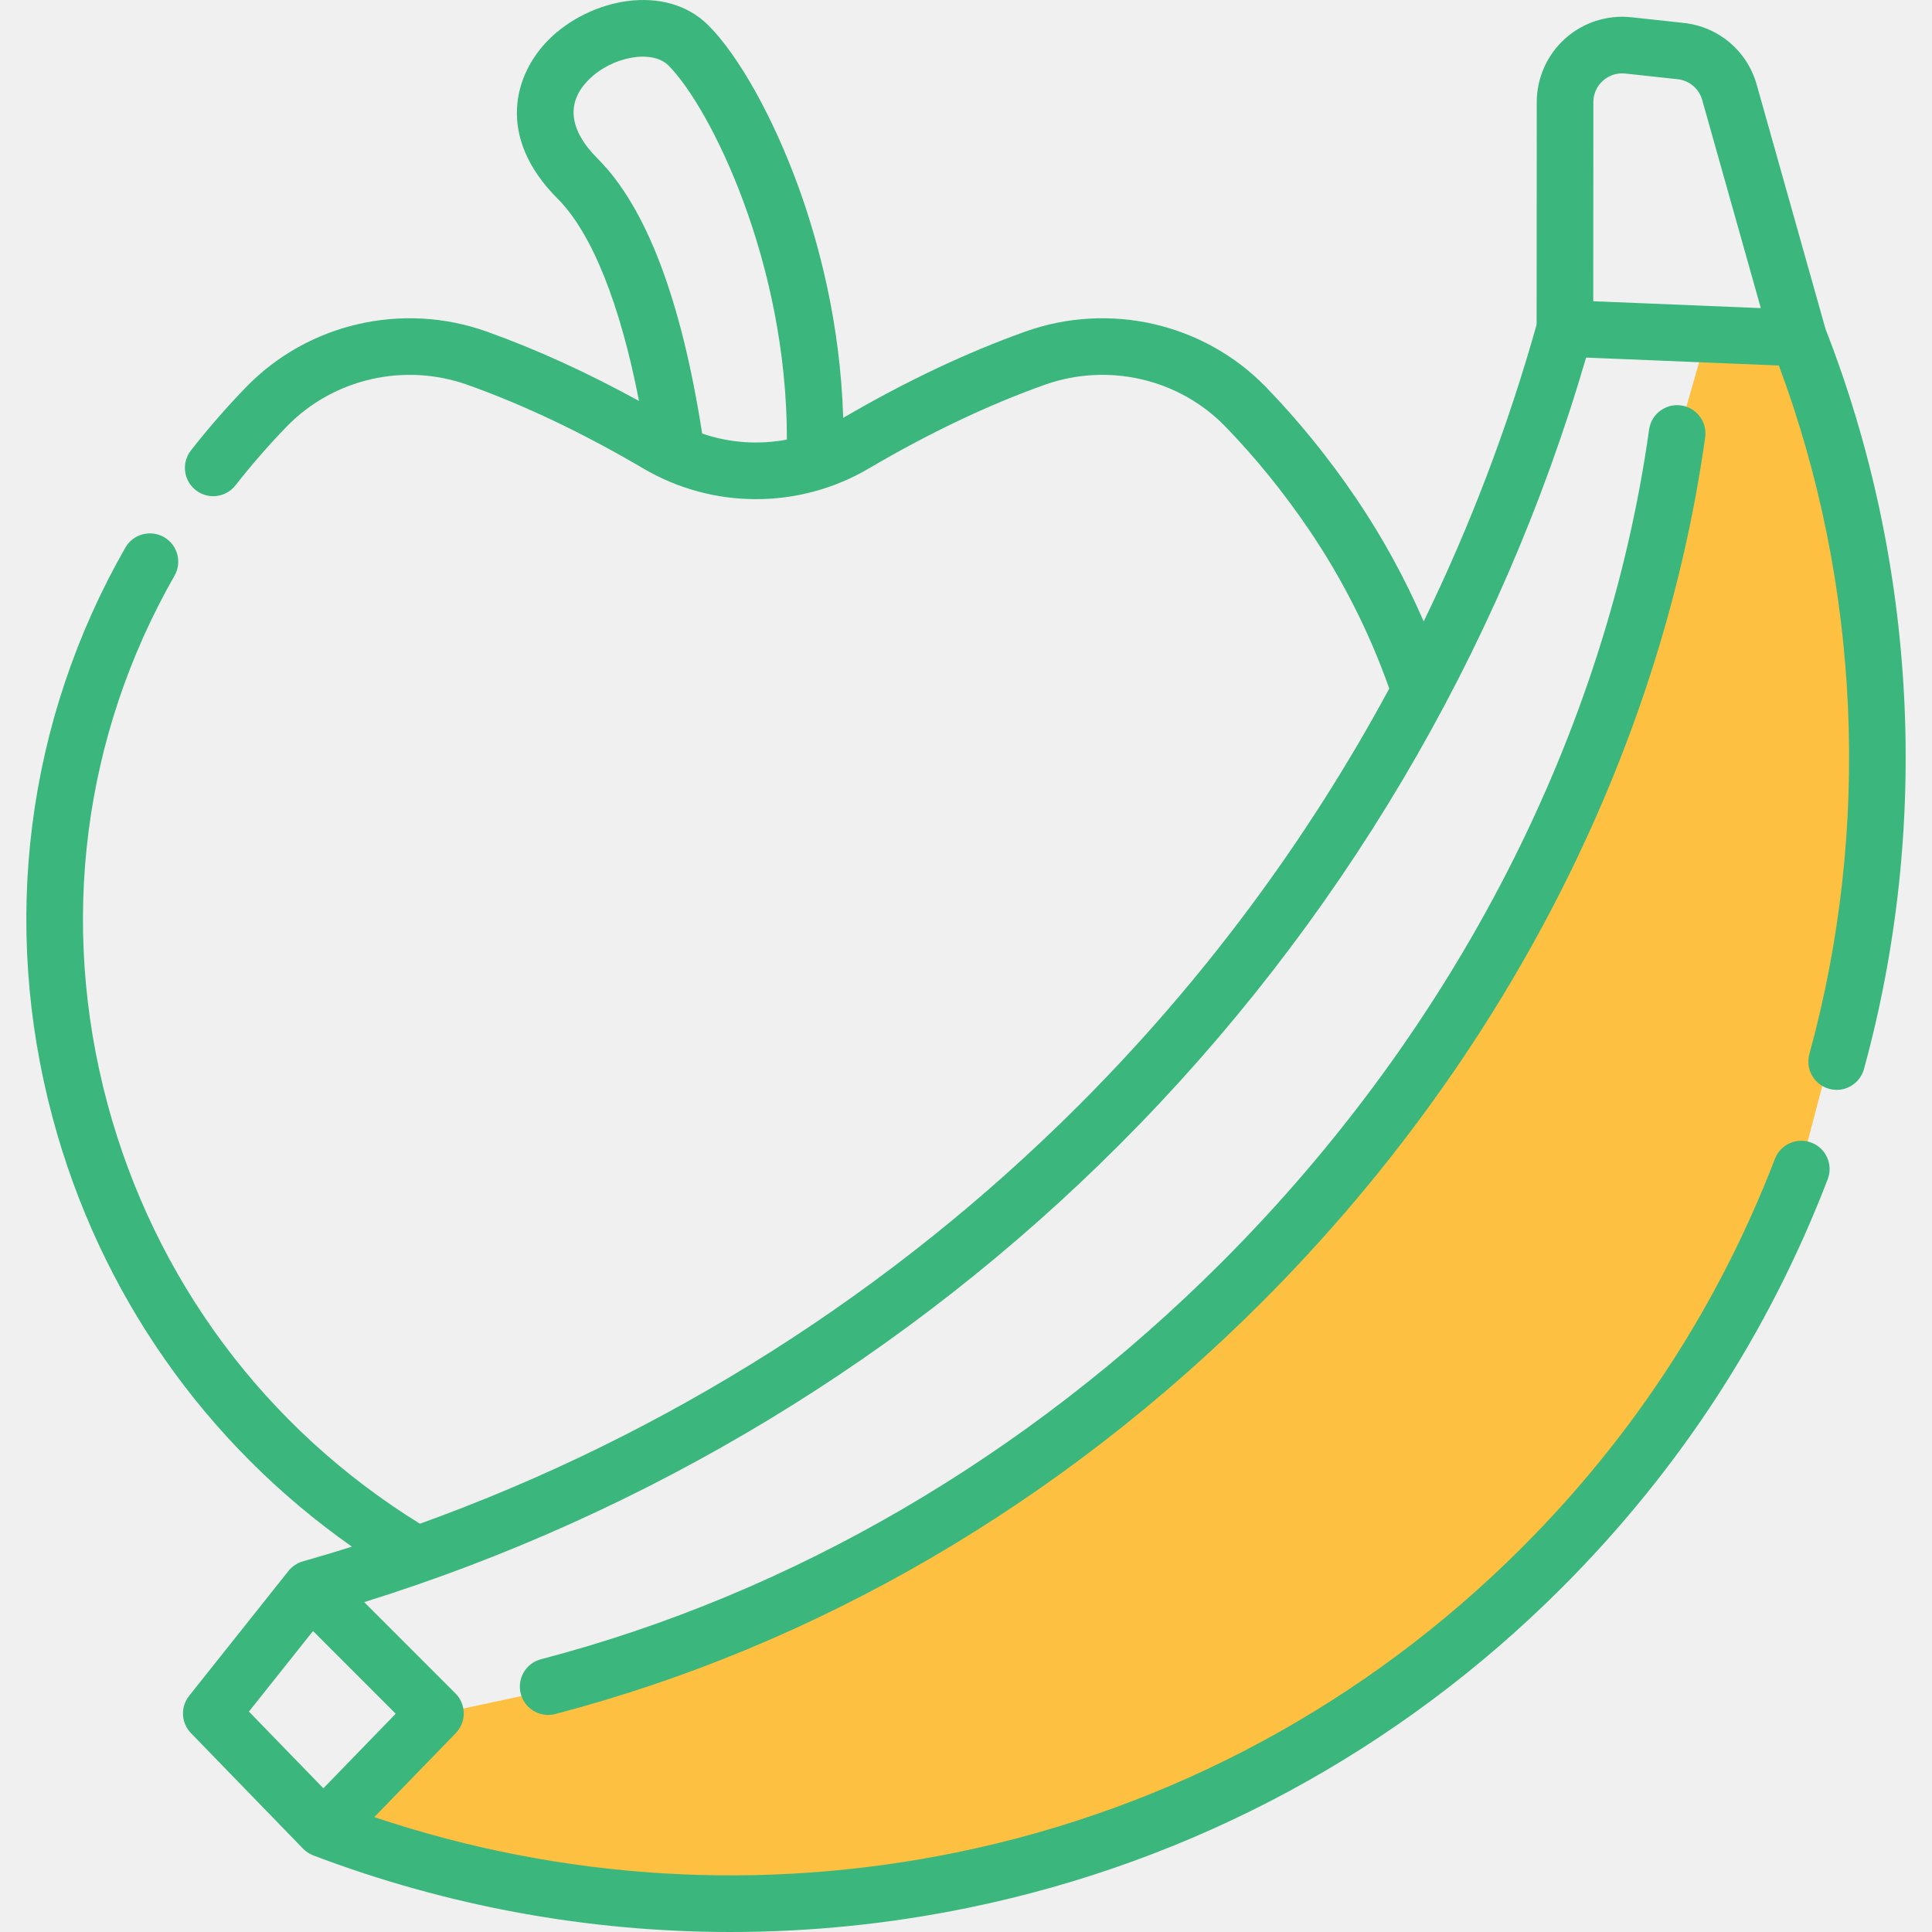
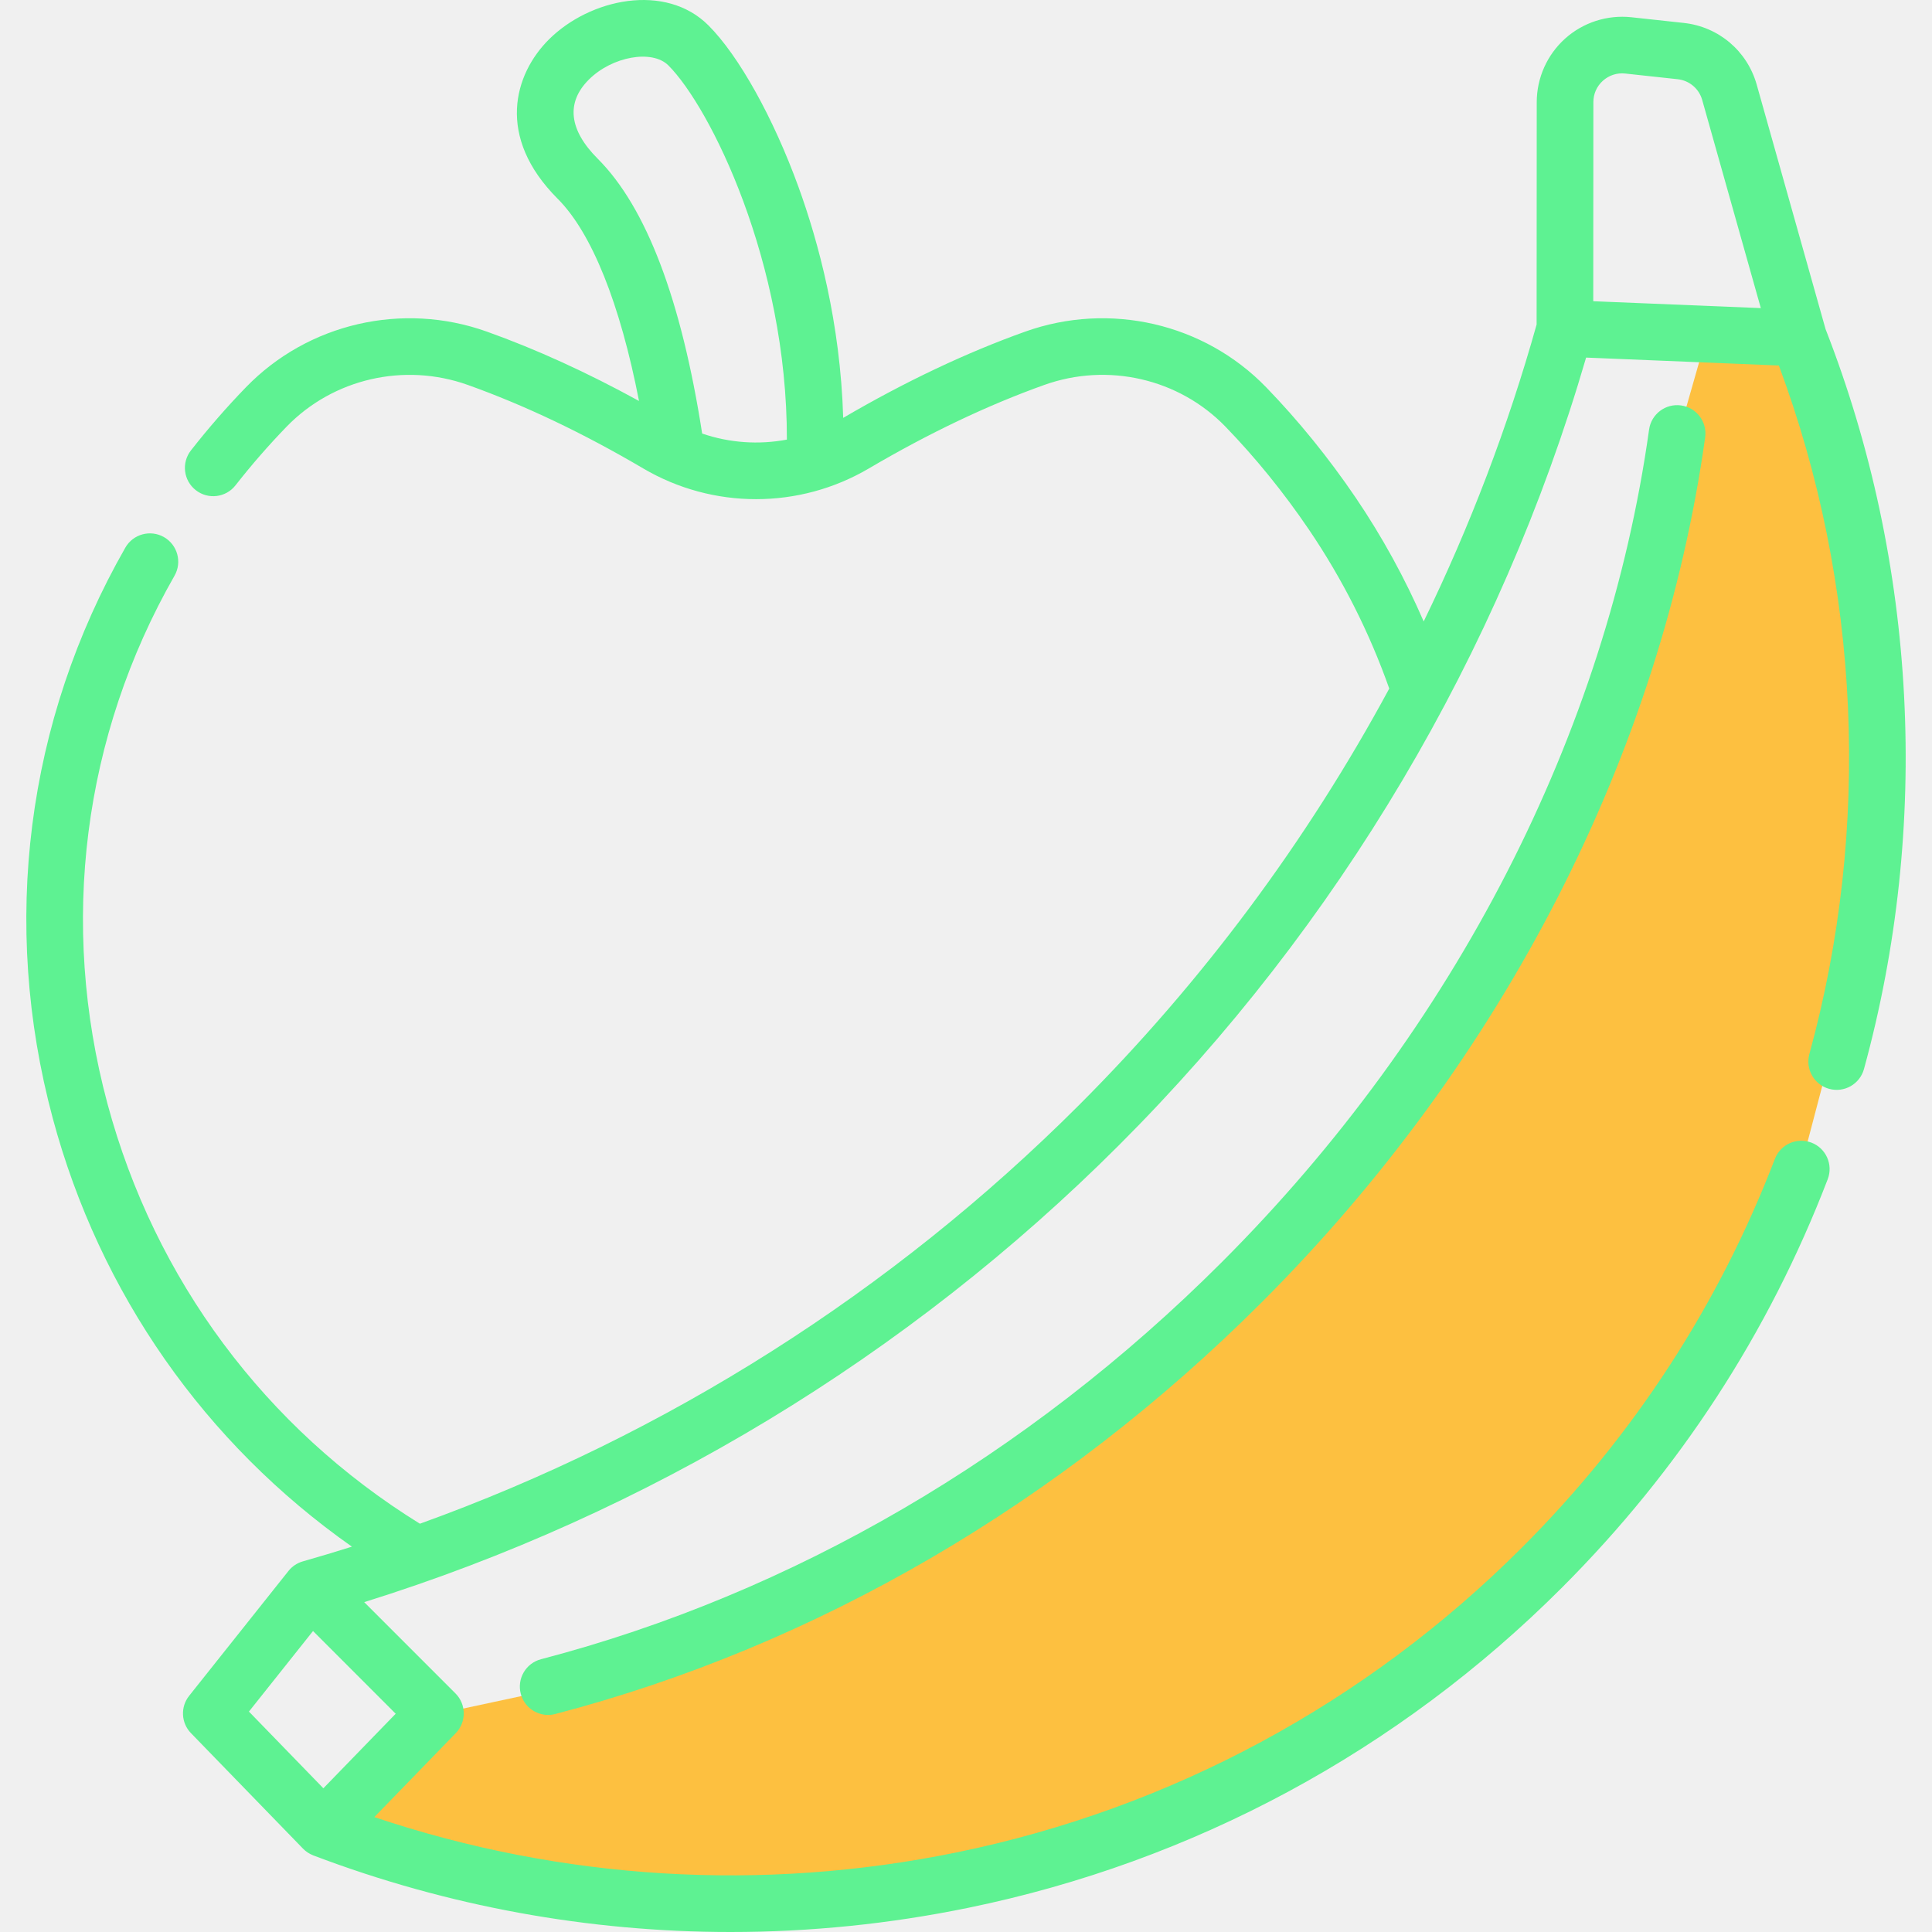
<svg xmlns="http://www.w3.org/2000/svg" width="80" height="80" viewBox="0 0 80 80" fill="none">
  <g clip-path="url(#clip0)">
    <path d="M25 69.5L18 71L16.5 72L15 74L14 75.5L17 76.5C18.5 77 20.5 77.5 21.5 78C22.3 78.4 30.167 78.5 34 78.5C50.8 78.1 63.667 66.333 68 60.5L74 50.5L76.5 41L77.5 27.5C76.667 24 75 16.9 75 16.5C75 16.1 74 14.667 73.5 14L70.5 14.5L69.5 18V19C69.333 20 69 22.1 69 22.5C69 22.9 67.667 26.333 67 28L64.5 35L59.5 43.5L52 53L45 59.5L34.5 65.5L25 69.5Z" fill="#FDC040" />
-     <path d="M75.593 13.629L72.742 3.506C72.348 2.108 71.161 1.104 69.717 0.949L67.549 0.714C66.552 0.607 65.553 0.929 64.808 1.598C64.062 2.268 63.634 3.226 63.633 4.229L63.628 13.438C62.44 17.673 60.871 21.788 58.952 25.733C58.178 23.951 57.239 22.234 56.137 20.608C55.015 18.956 53.767 17.418 52.428 16.035C49.863 13.387 45.947 12.483 42.451 13.732C40.009 14.604 37.474 15.806 34.915 17.303C34.798 13.357 33.88 9.995 33.069 7.756C32.027 4.883 30.597 2.314 29.335 1.051C27.56 -0.724 24.426 -0.063 22.723 1.64C21.288 3.074 20.524 5.661 23.093 8.231C24.505 9.644 25.677 12.575 26.46 16.603C24.322 15.429 22.209 14.463 20.161 13.732C16.667 12.483 12.751 13.387 10.185 16.035C9.392 16.852 8.625 17.733 7.906 18.651C7.507 19.16 7.596 19.897 8.106 20.296C8.615 20.696 9.352 20.607 9.751 20.097C10.42 19.243 11.132 18.426 11.868 17.667C13.796 15.678 16.741 15 19.373 15.94C21.716 16.777 24.16 17.94 26.636 19.398C29.517 21.093 33.096 21.093 35.977 19.398C38.452 17.941 40.896 16.777 43.24 15.94C45.872 14.999 48.817 15.677 50.744 17.667C51.989 18.953 53.151 20.385 54.197 21.925C55.593 23.984 56.709 26.199 57.526 28.512C54.121 34.82 49.797 40.642 44.683 45.756C36.951 53.489 27.593 59.42 17.387 63.094C10.99 59.137 6.405 52.979 4.448 45.695C2.446 38.239 3.432 30.477 7.226 23.84C7.547 23.278 7.352 22.561 6.789 22.24C6.228 21.919 5.511 22.114 5.19 22.676C1.088 29.854 0.02 38.245 2.184 46.303C4.131 53.553 8.491 59.769 14.572 64.044C13.902 64.255 13.23 64.457 12.554 64.649C12.552 64.649 12.549 64.65 12.547 64.651C12.545 64.651 12.544 64.652 12.543 64.652C12.542 64.652 12.541 64.653 12.541 64.653C12.308 64.719 12.098 64.857 11.945 65.05L7.832 70.22C7.465 70.681 7.497 71.343 7.908 71.766L12.548 76.549C12.666 76.671 12.809 76.763 12.963 76.824C12.967 76.825 12.97 76.828 12.974 76.829C18.524 78.936 24.371 80 30.25 80C33.536 80 36.831 79.668 40.089 78.999C49.411 77.087 57.913 72.504 64.672 65.745C69.532 60.885 73.237 55.194 75.682 48.829C75.914 48.225 75.613 47.546 75.008 47.314C74.403 47.082 73.726 47.384 73.494 47.988C71.166 54.044 67.641 59.461 63.015 64.087C56.58 70.52 48.49 74.883 39.618 76.703C31.555 78.357 23.256 77.848 15.499 75.242L18.872 71.766C19.318 71.306 19.312 70.573 18.86 70.121L15.081 66.341C26.815 62.682 37.589 56.167 46.341 47.413C55.431 38.324 62.103 27.066 65.677 14.807L73.659 15.135C77.038 24.2 77.49 34.293 74.922 43.647C74.751 44.271 75.118 44.916 75.742 45.087C76.366 45.259 77.011 44.892 77.183 44.267C79.945 34.205 79.38 23.327 75.593 13.629ZM29.075 17.952C28.213 12.409 26.76 8.582 24.751 6.573C23.558 5.38 23.43 4.248 24.381 3.298C25.343 2.335 27.007 2.038 27.677 2.709C29.399 4.432 32.596 10.841 32.583 18.203C31.417 18.423 30.207 18.341 29.075 17.952ZM13.39 74.049L10.308 70.873L12.962 67.537L16.385 70.962L13.39 74.049ZM66.373 3.343C66.629 3.115 66.957 3.008 67.297 3.045L69.466 3.28C69.952 3.332 70.352 3.67 70.485 4.141L72.912 12.758L65.973 12.473L65.978 4.23C65.978 3.887 66.118 3.572 66.373 3.343Z" fill="#3BB77E" />
-     <path d="M68.285 17.787C66.524 30.37 60.239 42.616 50.586 52.269C42.553 60.301 32.807 65.985 22.401 68.705C21.775 68.869 21.4 69.509 21.564 70.136C21.701 70.663 22.177 71.012 22.697 71.012C22.795 71.012 22.895 70.999 22.994 70.973C33.803 68.148 43.917 62.253 52.244 53.926C62.255 43.916 68.776 31.197 70.607 18.111C70.697 17.47 70.25 16.878 69.609 16.788C68.968 16.698 68.375 17.145 68.285 17.787Z" fill="#3BB77E" />
+     <path d="M75.593 13.629L72.742 3.506C72.348 2.108 71.161 1.104 69.717 0.949L67.549 0.714C66.552 0.607 65.553 0.929 64.808 1.598C64.062 2.268 63.634 3.226 63.633 4.229L63.628 13.438C62.44 17.673 60.871 21.788 58.952 25.733C58.178 23.951 57.239 22.234 56.137 20.608C55.015 18.956 53.767 17.418 52.428 16.035C49.863 13.387 45.947 12.483 42.451 13.732C40.009 14.604 37.474 15.806 34.915 17.303C34.798 13.357 33.88 9.995 33.069 7.756C32.027 4.883 30.597 2.314 29.335 1.051C27.56 -0.724 24.426 -0.063 22.723 1.64C21.288 3.074 20.524 5.661 23.093 8.231C24.505 9.644 25.677 12.575 26.46 16.603C24.322 15.429 22.209 14.463 20.161 13.732C16.667 12.483 12.751 13.387 10.185 16.035C9.392 16.852 8.625 17.733 7.906 18.651C7.507 19.16 7.596 19.897 8.106 20.296C8.615 20.696 9.352 20.607 9.751 20.097C10.42 19.243 11.132 18.426 11.868 17.667C13.796 15.678 16.741 15 19.373 15.94C21.716 16.777 24.16 17.94 26.636 19.398C29.517 21.093 33.096 21.093 35.977 19.398C38.452 17.941 40.896 16.777 43.24 15.94C45.872 14.999 48.817 15.677 50.744 17.667C51.989 18.953 53.151 20.385 54.197 21.925C55.593 23.984 56.709 26.199 57.526 28.512C54.121 34.82 49.797 40.642 44.683 45.756C36.951 53.489 27.593 59.42 17.387 63.094C10.99 59.137 6.405 52.979 4.448 45.695C2.446 38.239 3.432 30.477 7.226 23.84C7.547 23.278 7.352 22.561 6.789 22.24C6.228 21.919 5.511 22.114 5.19 22.676C1.088 29.854 0.02 38.245 2.184 46.303C4.131 53.553 8.491 59.769 14.572 64.044C13.902 64.255 13.23 64.457 12.554 64.649C12.552 64.649 12.549 64.65 12.547 64.651C12.545 64.651 12.544 64.652 12.543 64.652C12.542 64.652 12.541 64.653 12.541 64.653C12.308 64.719 12.098 64.857 11.945 65.05L7.832 70.22C7.465 70.681 7.497 71.343 7.908 71.766L12.548 76.549C12.666 76.671 12.809 76.763 12.963 76.824C12.967 76.825 12.97 76.828 12.974 76.829C18.524 78.936 24.371 80 30.25 80C33.536 80 36.831 79.668 40.089 78.999C49.411 77.087 57.913 72.504 64.672 65.745C69.532 60.885 73.237 55.194 75.682 48.829C75.914 48.225 75.613 47.546 75.008 47.314C74.403 47.082 73.726 47.384 73.494 47.988C71.166 54.044 67.641 59.461 63.015 64.087C56.58 70.52 48.49 74.883 39.618 76.703C31.555 78.357 23.256 77.848 15.499 75.242L18.872 71.766C19.318 71.306 19.312 70.573 18.86 70.121L15.081 66.341C26.815 62.682 37.589 56.167 46.341 47.413C55.431 38.324 62.103 27.066 65.677 14.807L73.659 15.135C77.038 24.2 77.49 34.293 74.922 43.647C74.751 44.271 75.118 44.916 75.742 45.087C76.366 45.259 77.011 44.892 77.183 44.267C79.945 34.205 79.38 23.327 75.593 13.629ZM29.075 17.952C28.213 12.409 26.76 8.582 24.751 6.573C23.558 5.38 23.43 4.248 24.381 3.298C25.343 2.335 27.007 2.038 27.677 2.709C29.399 4.432 32.596 10.841 32.583 18.203C31.417 18.423 30.207 18.341 29.075 17.952ZM13.39 74.049L10.308 70.873L12.962 67.537L16.385 70.962L13.39 74.049ZM66.373 3.343C66.629 3.115 66.957 3.008 67.297 3.045L69.466 3.28C69.952 3.332 70.352 3.67 70.485 4.141L72.912 12.758L65.973 12.473L65.978 4.23C65.978 3.887 66.118 3.572 66.373 3.343Z" fill="#5EF292" />
+     <path d="M68.285 17.787C66.524 30.37 60.239 42.616 50.586 52.269C42.553 60.301 32.807 65.985 22.401 68.705C21.775 68.869 21.4 69.509 21.564 70.136C21.701 70.663 22.177 71.012 22.697 71.012C22.795 71.012 22.895 70.999 22.994 70.973C33.803 68.148 43.917 62.253 52.244 53.926C62.255 43.916 68.776 31.197 70.607 18.111C70.697 17.47 70.25 16.878 69.609 16.788C68.968 16.698 68.375 17.145 68.285 17.787Z" fill="#5EF292" />
  </g>
  <defs>
    <clipPath id="clip0">
      <rect width="80" height="80" fill="white" />
    </clipPath>
  </defs>
</svg>
